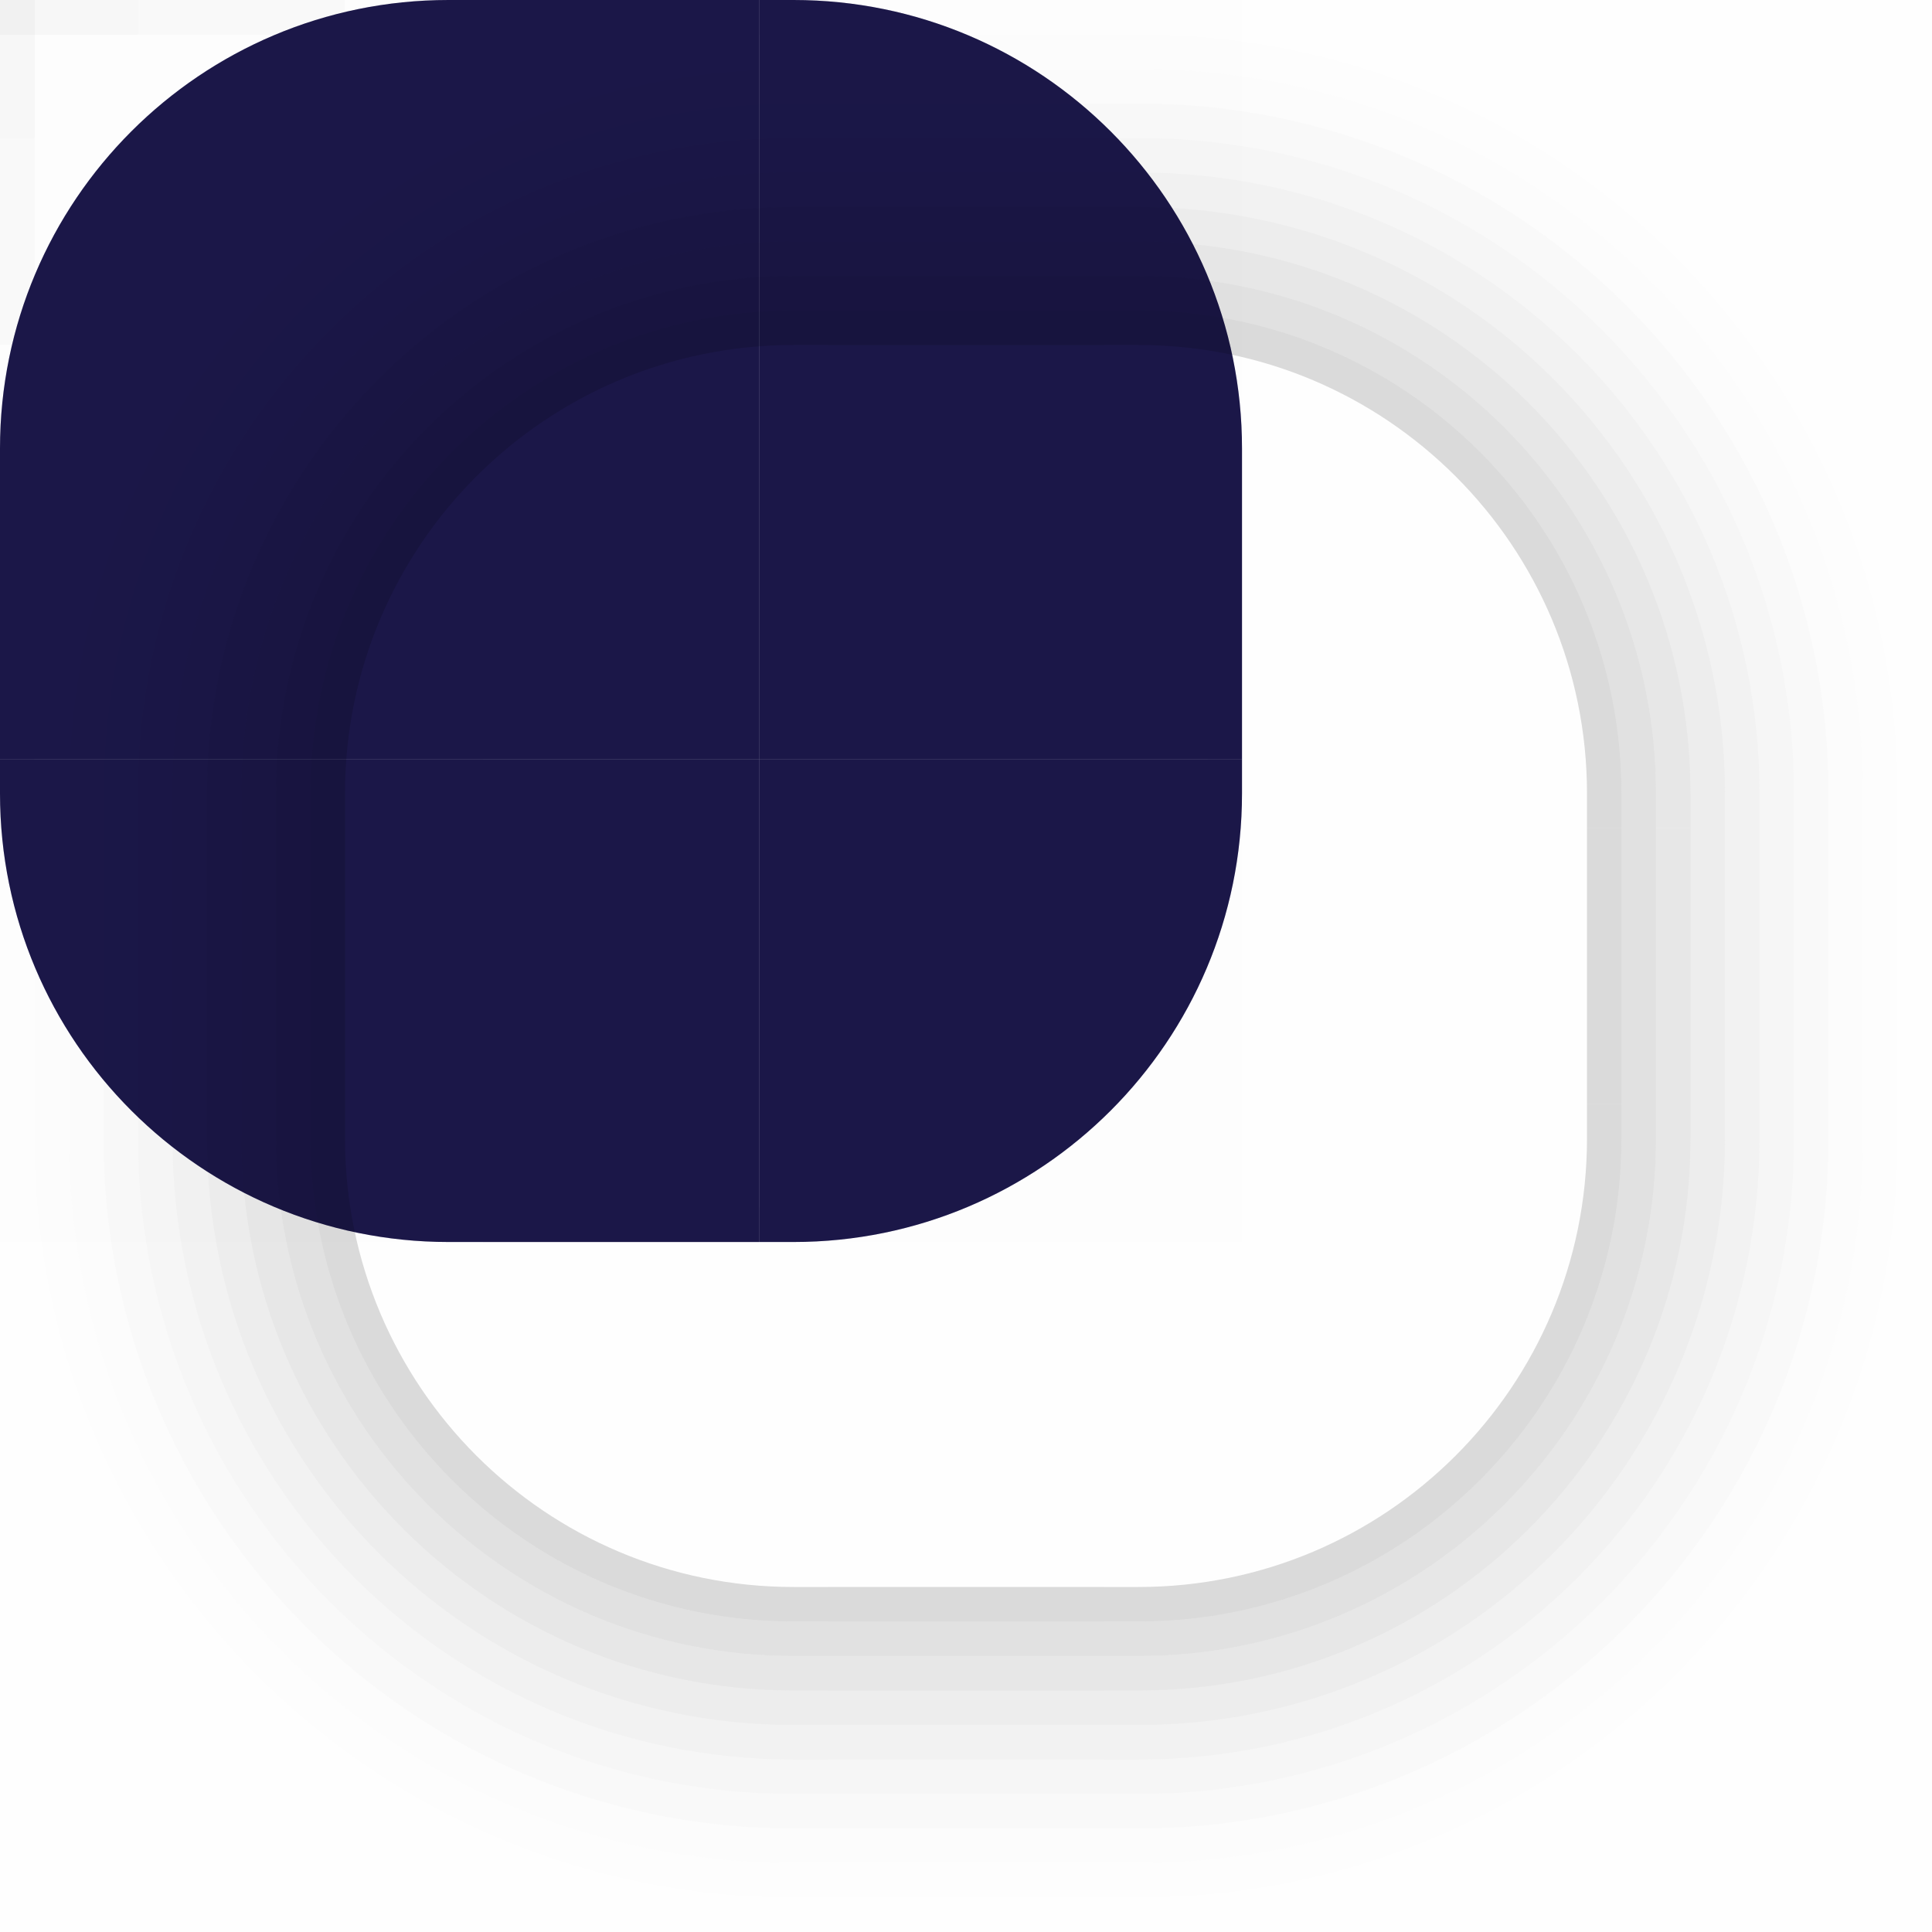
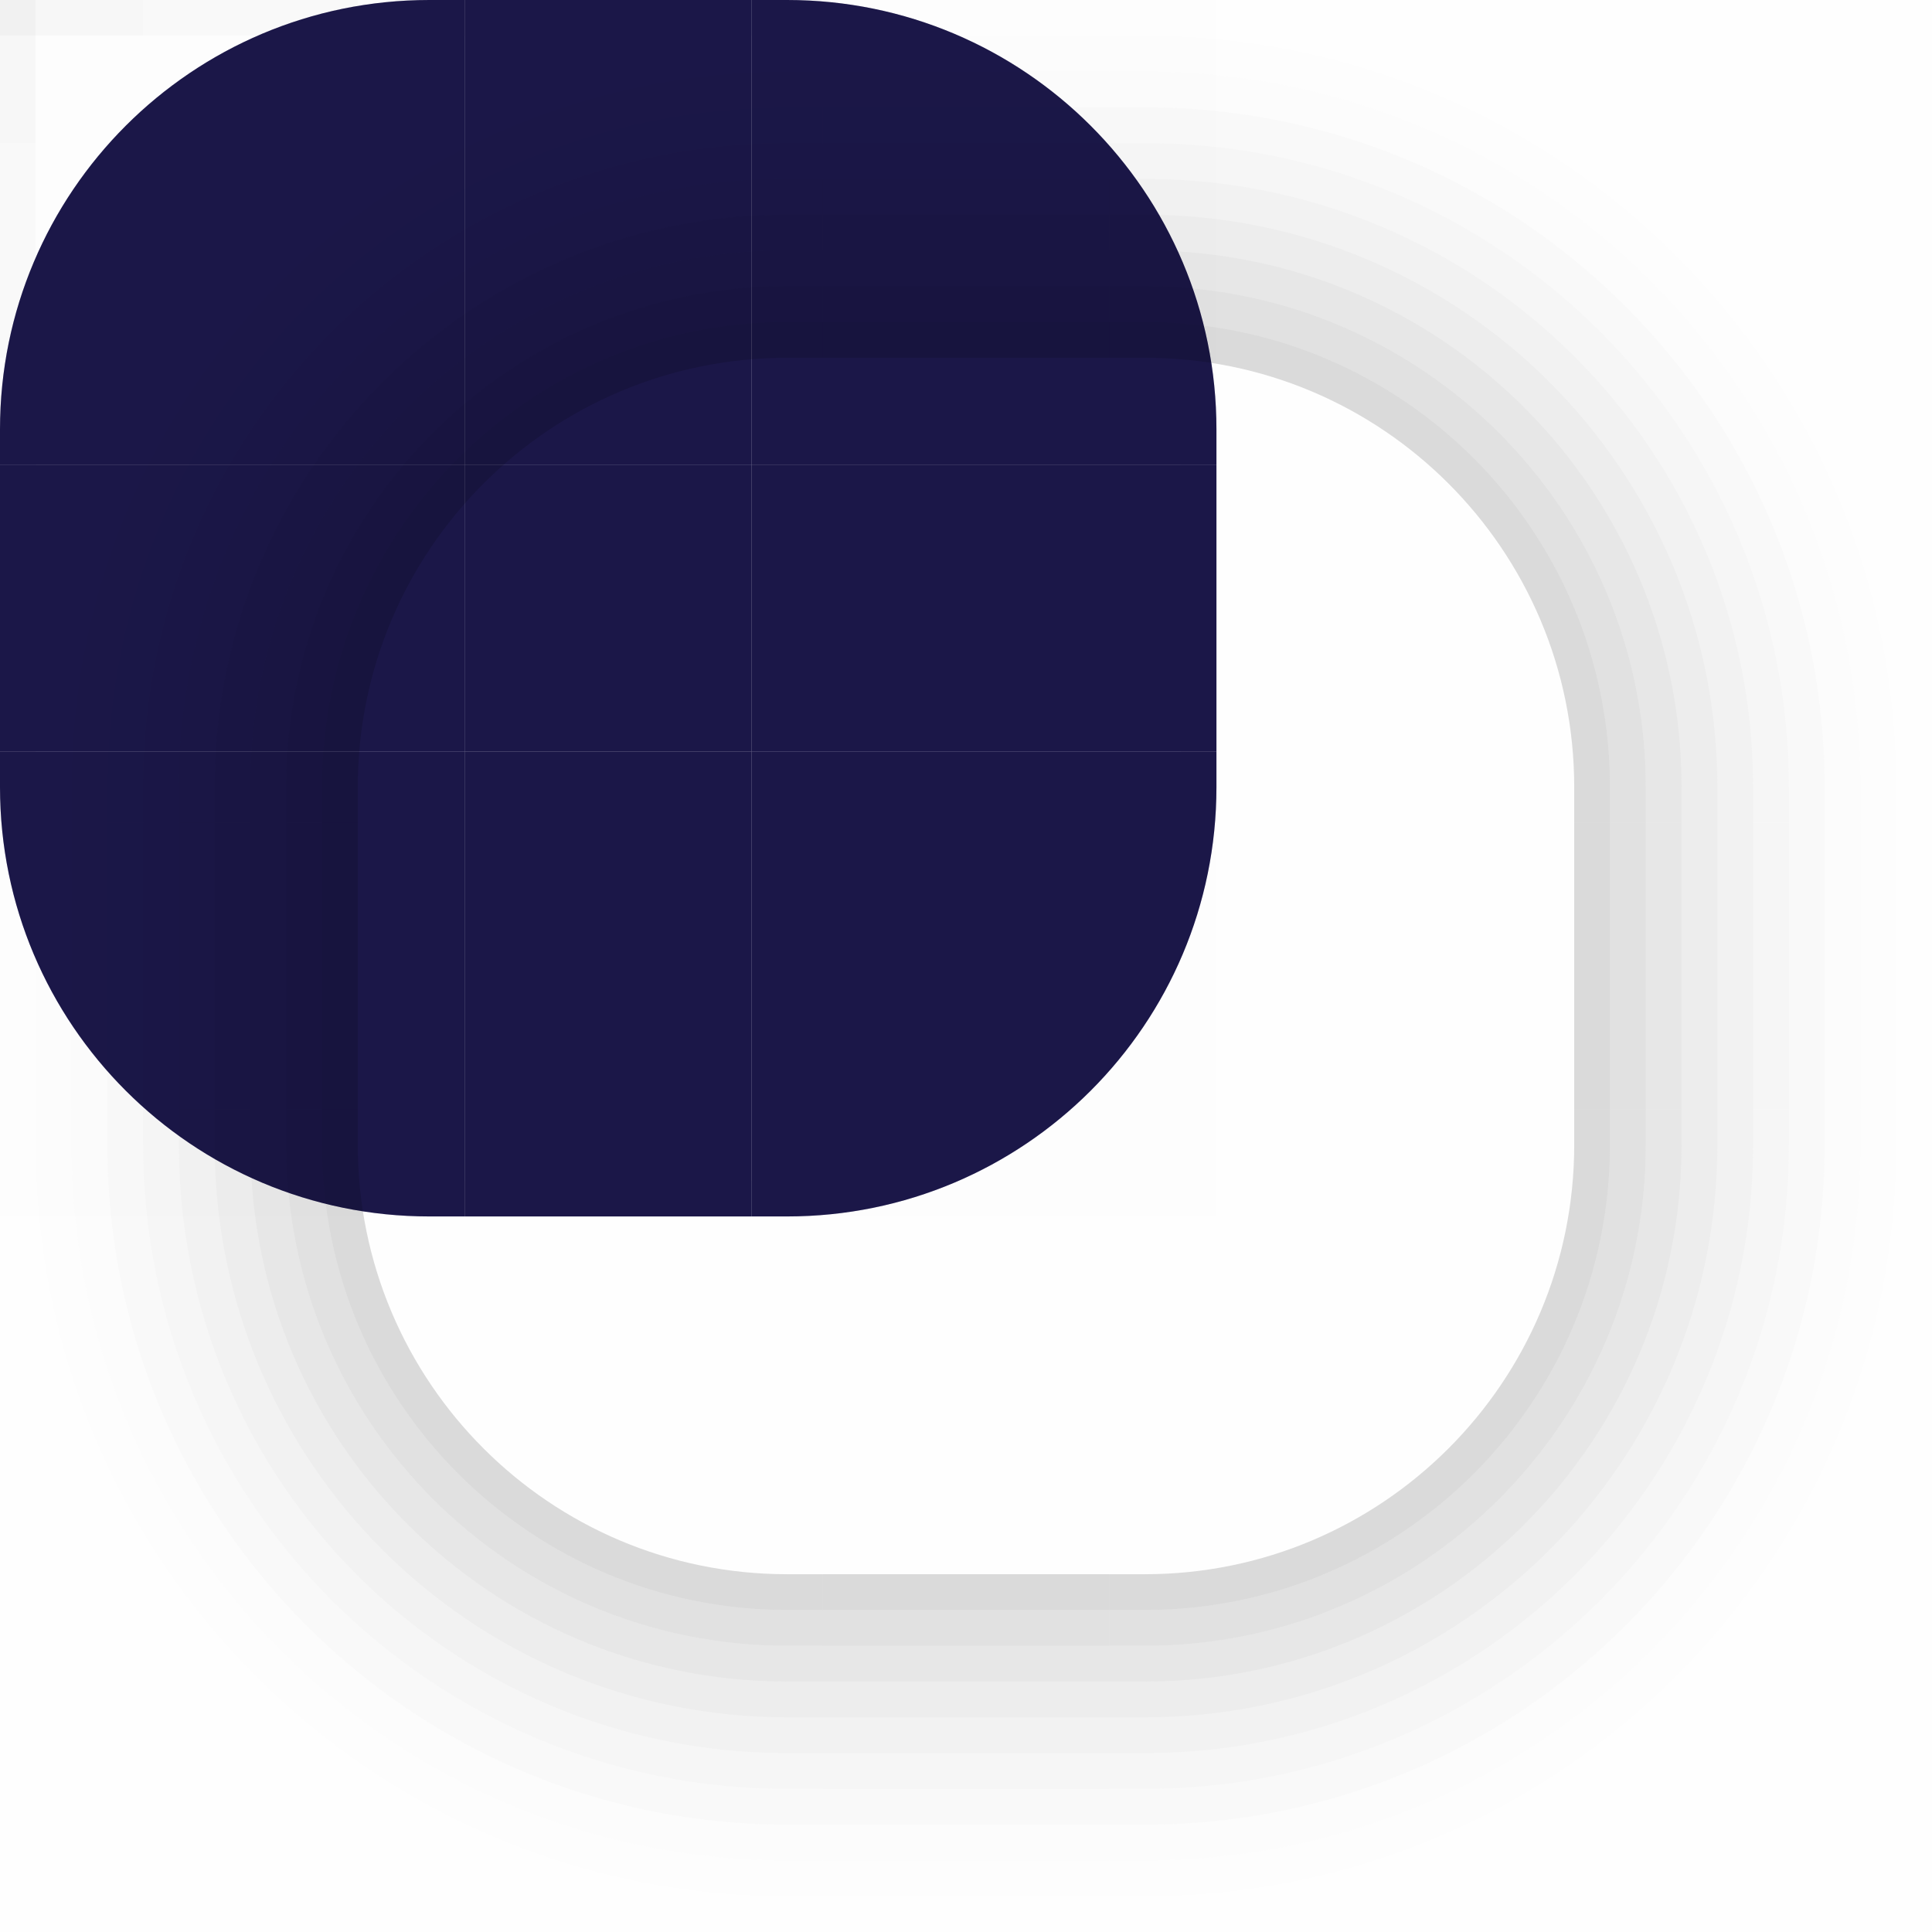
- <svg xmlns="http://www.w3.org/2000/svg" width="56" height="56" version="1.1">
+ <svg xmlns="http://www.w3.org/2000/svg" width="54" height="54" version="1.1">
  <defs>
    <style id="current-color-scheme" type="text/css">
   .ColorScheme-Text { color:#1b1748; } .ColorScheme-Background { color:#f3f2fa; }
   .ColorScheme-Highlight { color:#6858e2; } .ColorScheme-NegativeText { color:#da4453; }
+    .ColorScheme-HighlightedText { color:#ffffff; } .ColorScheme-ViewBackground { color:#ffffff; }
+    .ColorScheme-ButtonBackground { color:#e6e4f4; } .ColorScheme-ButtonText { color:#1b1748; }
  </style>
  </defs>
  <g id="topleft">
-     <rect x="0" y="0" width="14" height="14" fill="#000" opacity="0.004" />
-     <path d="M0 14 V13 A13 13 0 0 1 13 0 H14 V14 Z" class="ColorScheme-Background" fill="currentColor" opacity="1" />
-     <path d="M0 14 V13 A13 13 0 0 1 13 0 H14 V14 Z M1 14 V13 A12 12 0 0 1 13 1 H14 V14 Z" class="ColorScheme-Text" fill="currentColor" fill-rule="evenodd" opacity="0.12" />
+     <rect x="0" y="0" width="13" height="13" fill="#000" opacity="0.004" />
+     <path d="M0 13 V12 A12 12 0 0 1 12 0 H13 V13 Z" class="ColorScheme-Background" fill="currentColor" opacity="1" />
+     <path d="M0 13 V12 A12 12 0 0 1 12 0 H13 V13 Z M1 13 V12 A11 11 0 0 1 12 1 H13 V13 Z" class="ColorScheme-Text" fill="currentColor" fill-rule="evenodd" opacity="0.12" />
  </g>
  <g id="top">
-     <rect x="14" y="0" width="8" height="14" fill="#000" opacity="0.004" />
-     <path d="M14 0 H22 V14 H14 Z" class="ColorScheme-Background" fill="currentColor" opacity="1" />
-     <path d="M14 0 H22 V14 H14 Z M14 1 H22 V14 H14 Z" class="ColorScheme-Text" fill="currentColor" fill-rule="evenodd" opacity="0.12" />
+     <rect x="13" y="0" width="8" height="13" fill="#000" opacity="0.004" />
+     <path d="M13 0 H21 V13 H13 Z" class="ColorScheme-Background" fill="currentColor" opacity="1" />
+     <path d="M13 0 H21 V13 H13 Z M13 1 H21 V13 H13 Z" class="ColorScheme-Text" fill="currentColor" fill-rule="evenodd" opacity="0.12" />
  </g>
  <g id="topright">
-     <rect x="22" y="0" width="14" height="14" fill="#000" opacity="0.004" />
-     <path d="M22 0 H23 A13 13 0 0 1 36 13 V14 H22 Z" class="ColorScheme-Background" fill="currentColor" opacity="1" />
-     <path d="M22 0 H23 A13 13 0 0 1 36 13 V14 H22 Z M22 1 H23 A12 12 0 0 1 35 13 V14 H22 Z" class="ColorScheme-Text" fill="currentColor" fill-rule="evenodd" opacity="0.12" />
+     <rect x="21" y="0" width="13" height="13" fill="#000" opacity="0.004" />
+     <path d="M21 0 H22 A12 12 0 0 1 34 12 V13 H21 Z" class="ColorScheme-Background" fill="currentColor" opacity="1" />
+     <path d="M21 0 H22 A12 12 0 0 1 34 12 V13 H21 Z M21 1 H22 A11 11 0 0 1 33 12 V13 H21 Z" class="ColorScheme-Text" fill="currentColor" fill-rule="evenodd" opacity="0.12" />
  </g>
  <g id="left">
-     <rect x="0" y="14" width="14" height="8" fill="#000" opacity="0.004" />
-     <path d="M0 14 H14 V22 H0 Z" class="ColorScheme-Background" fill="currentColor" opacity="1" />
-     <path d="M0 14 H14 V22 H0 Z M1 14 H14 V22 H1 Z" class="ColorScheme-Text" fill="currentColor" fill-rule="evenodd" opacity="0.12" />
+     <rect x="0" y="13" width="13" height="8" fill="#000" opacity="0.004" />
+     <path d="M0 13 H13 V21 H0 Z" class="ColorScheme-Background" fill="currentColor" opacity="1" />
+     <path d="M0 13 H13 V21 H0 Z M1 13 H13 V21 H1 Z" class="ColorScheme-Text" fill="currentColor" fill-rule="evenodd" opacity="0.12" />
  </g>
  <g id="center">
-     <rect x="14" y="14" width="8" height="8" fill="#000" opacity="0.004" />
-     <path d="M14 14 H22 V22 H14 Z" class="ColorScheme-Background" fill="currentColor" opacity="1" />
-     <path d="M14 14 H22 V22 H14 Z M14 14 H22 V22 H14 Z" class="ColorScheme-Text" fill="currentColor" fill-rule="evenodd" opacity="0.12" />
+     <rect x="13" y="13" width="8" height="8" fill="#000" opacity="0.004" />
+     <path d="M13 13 H21 V21 H13 Z" class="ColorScheme-Background" fill="currentColor" opacity="1" />
+     <path d="M13 13 H21 V21 H13 Z M13 13 H21 V21 H13 Z" class="ColorScheme-Text" fill="currentColor" fill-rule="evenodd" opacity="0.12" />
  </g>
  <g id="right">
-     <rect x="22" y="14" width="14" height="8" fill="#000" opacity="0.004" />
-     <path d="M22 14 H36 V22 H22 Z" class="ColorScheme-Background" fill="currentColor" opacity="1" />
-     <path d="M22 14 H36 V22 H22 Z M22 14 H35 V22 H22 Z" class="ColorScheme-Text" fill="currentColor" fill-rule="evenodd" opacity="0.12" />
+     <rect x="21" y="13" width="13" height="8" fill="#000" opacity="0.004" />
+     <path d="M21 13 H34 V21 H21 Z" class="ColorScheme-Background" fill="currentColor" opacity="1" />
+     <path d="M21 13 H34 V21 H21 Z M21 13 H33 V21 H21 Z" class="ColorScheme-Text" fill="currentColor" fill-rule="evenodd" opacity="0.12" />
  </g>
  <g id="bottomleft">
-     <rect x="0" y="22" width="14" height="14" fill="#000" opacity="0.004" />
-     <path d="M0 22 V23 A13 13 0 0 0 13 36 H14 V22 Z" class="ColorScheme-Background" fill="currentColor" opacity="1" />
-     <path d="M0 22 V23 A13 13 0 0 0 13 36 H14 V22 Z M1 22 V23 A12 12 0 0 0 13 35 H14 V22 Z" class="ColorScheme-Text" fill="currentColor" fill-rule="evenodd" opacity="0.12" />
+     <rect x="0" y="21" width="13" height="13" fill="#000" opacity="0.004" />
+     <path d="M0 21 V22 A12 12 0 0 0 12 34 H13 V21 Z" class="ColorScheme-Background" fill="currentColor" opacity="1" />
+     <path d="M0 21 V22 A12 12 0 0 0 12 34 H13 V21 Z M1 21 V22 A11 11 0 0 0 12 33 H13 V21 Z" class="ColorScheme-Text" fill="currentColor" fill-rule="evenodd" opacity="0.12" />
  </g>
  <g id="bottom">
-     <rect x="14" y="22" width="8" height="14" fill="#000" opacity="0.004" />
-     <path d="M14 22 H22 V36 H14 Z" class="ColorScheme-Background" fill="currentColor" opacity="1" />
-     <path d="M14 22 H22 V36 H14 Z M14 22 H22 V35 H14 Z" class="ColorScheme-Text" fill="currentColor" fill-rule="evenodd" opacity="0.12" />
+     <rect x="13" y="21" width="8" height="13" fill="#000" opacity="0.004" />
+     <path d="M13 21 H21 V34 H13 Z" class="ColorScheme-Background" fill="currentColor" opacity="1" />
+     <path d="M13 21 H21 V34 H13 Z M13 21 H21 V33 H13 Z" class="ColorScheme-Text" fill="currentColor" fill-rule="evenodd" opacity="0.12" />
  </g>
  <g id="bottomright">
-     <rect x="22" y="22" width="14" height="14" fill="#000" opacity="0.004" />
-     <path d="M22 22 V36 H23 A13 13 0 0 0 36 23 V22 Z" class="ColorScheme-Background" fill="currentColor" opacity="1" />
-     <path d="M22 22 V36 H23 A13 13 0 0 0 36 23 V22 Z M22 22 V35 H23 A12 12 0 0 0 35 23 V22 Z" class="ColorScheme-Text" fill="currentColor" fill-rule="evenodd" opacity="0.12" />
+     <rect x="21" y="21" width="13" height="13" fill="#000" opacity="0.004" />
+     <path d="M21 21 V34 H22 A12 12 0 0 0 34 22 V21 Z" class="ColorScheme-Background" fill="currentColor" opacity="1" />
+     <path d="M21 21 V34 H22 A12 12 0 0 0 34 22 V21 Z M21 21 V33 H22 A11 11 0 0 0 33 22 V21 Z" class="ColorScheme-Text" fill="currentColor" fill-rule="evenodd" opacity="0.12" />
  </g>
  <rect id="hint-top-margin" x="0" y="0" width="1" height="4" fill="#000" opacity="0.004" />
  <rect id="hint-bottom-margin" x="0" y="0" width="1" height="4" fill="#000" opacity="0.004" />
  <rect id="hint-left-margin" x="0" y="0" width="4" height="1" fill="#000" opacity="0.004" />
  <rect id="hint-right-margin" x="0" y="0" width="4" height="1" fill="#000" opacity="0.004" />
  <rect id="hint-top-inset" x="0" y="0" width="1" height="1e-08" fill="#000" opacity="0.004" />
  <rect id="hint-bottom-inset" x="0" y="0" width="1" height="1e-08" fill="#000" opacity="0.004" />
  <rect id="hint-left-inset" x="0" y="0" width="1e-08" height="1" fill="#000" opacity="0.004" />
  <rect id="hint-right-inset" x="0" y="0" width="1e-08" height="1" fill="#000" opacity="0.004" />
  <g id="mask-topleft">
-     <path d="M0 14 V13 A13 13 0 0 1 13 0 H14 V14 Z" class="ColorScheme-Text" fill="currentColor" opacity="1" />
+     <path d="M0 13 V12 A12 12 0 0 1 12 0 H13 V13 Z" class="ColorScheme-Text" fill="currentColor" opacity="1" />
  </g>
  <g id="mask-top">
-     <path d="M14 0 H22 V14 H14 Z" class="ColorScheme-Text" fill="currentColor" opacity="1" />
+     <path d="M13 0 H21 V13 H13 Z" class="ColorScheme-Text" fill="currentColor" opacity="1" />
  </g>
  <g id="mask-topright">
-     <path d="M22 0 H23 A13 13 0 0 1 36 13 V14 H22 Z" class="ColorScheme-Text" fill="currentColor" opacity="1" />
+     <path d="M21 0 H22 A12 12 0 0 1 34 12 V13 H21 Z" class="ColorScheme-Text" fill="currentColor" opacity="1" />
  </g>
  <g id="mask-left">
-     <path d="M0 14 H14 V22 H0 Z" class="ColorScheme-Text" fill="currentColor" opacity="1" />
+     <path d="M0 13 H13 V21 H0 Z" class="ColorScheme-Text" fill="currentColor" opacity="1" />
  </g>
  <g id="mask-center">
-     <path d="M14 14 H22 V22 H14 Z" class="ColorScheme-Text" fill="currentColor" opacity="1" />
+     <path d="M13 13 H21 V21 H13 Z" class="ColorScheme-Text" fill="currentColor" opacity="1" />
  </g>
  <g id="mask-right">
-     <path d="M22 14 H36 V22 H22 Z" class="ColorScheme-Text" fill="currentColor" opacity="1" />
+     <path d="M21 13 H34 V21 H21 Z" class="ColorScheme-Text" fill="currentColor" opacity="1" />
  </g>
  <g id="mask-bottomleft">
-     <path d="M0 22 V23 A13 13 0 0 0 13 36 H14 V22 Z" class="ColorScheme-Text" fill="currentColor" opacity="1" />
+     <path d="M0 21 V22 A12 12 0 0 0 12 34 H13 V21 Z" class="ColorScheme-Text" fill="currentColor" opacity="1" />
  </g>
  <g id="mask-bottom">
-     <path d="M14 22 H22 V36 H14 Z" class="ColorScheme-Text" fill="currentColor" opacity="1" />
+     <path d="M13 21 H21 V34 H13 Z" class="ColorScheme-Text" fill="currentColor" opacity="1" />
  </g>
  <g id="mask-bottomright">
-     <path d="M22 22 V36 H23 A13 13 0 0 0 36 23 V22 Z" class="ColorScheme-Text" fill="currentColor" opacity="1" />
+     <path d="M21 21 V34 H22 A12 12 0 0 0 34 22 V21 Z" class="ColorScheme-Text" fill="currentColor" opacity="1" />
  </g>
  <g id="shadow-topleft">
-     <rect x="0" y="0" width="24" height="24" fill="#000" opacity="0.004" />
-     <path d="M9 24 V23 A14 14 0 0 1 23 9 H24 V24 Z M10 24 V23 A13 13 0 0 1 23 10 H24 V24 Z" fill="#000" fill-rule="evenodd" opacity="0.144" />
-     <path d="M8 24 V23 A15 15 0 0 1 23 8 H24 V24 Z M9 24 V23 A14 14 0 0 1 23 9 H24 V24 Z" fill="#000" fill-rule="evenodd" opacity="0.116" />
-     <path d="M7 24 V23 A16 16 0 0 1 23 7 H24 V24 Z M8 24 V23 A15 15 0 0 1 23 8 H24 V24 Z" fill="#000" fill-rule="evenodd" opacity="0.09" />
-     <path d="M6 24 V23 A17 17 0 0 1 23 6 H24 V24 Z M7 24 V23 A16 16 0 0 1 23 7 H24 V24 Z" fill="#000" fill-rule="evenodd" opacity="0.068" />
-     <path d="M5 24 V23 A18 18 0 0 1 23 5 H24 V24 Z M6 24 V23 A17 17 0 0 1 23 6 H24 V24 Z" fill="#000" fill-rule="evenodd" opacity="0.048" />
-     <path d="M4 24 V23 A19 19 0 0 1 23 4 H24 V24 Z M5 24 V23 A18 18 0 0 1 23 5 H24 V24 Z" fill="#000" fill-rule="evenodd" opacity="0.032" />
-     <path d="M3 24 V23 A20 20 0 0 1 23 3 H24 V24 Z M4 24 V23 A19 19 0 0 1 23 4 H24 V24 Z" fill="#000" fill-rule="evenodd" opacity="0.02" />
-     <path d="M2 24 V23 A21 21 0 0 1 23 2 H24 V24 Z M3 24 V23 A20 20 0 0 1 23 3 H24 V24 Z" fill="#000" fill-rule="evenodd" opacity="0.01" />
-     <path d="M1 24 V23 A22 22 0 0 1 23 1 H24 V24 Z M2 24 V23 A21 21 0 0 1 23 2 H24 V24 Z" fill="#000" fill-rule="evenodd" opacity="0.004" />
-     <path d="M0 24 V23 A23 23 0 0 1 23 0 H24 V24 Z M1 24 V23 A22 22 0 0 1 23 1 H24 V24 Z" fill="#000" fill-rule="evenodd" opacity="0" />
+     <rect x="0" y="0" width="23" height="23" fill="#000" opacity="0.004" />
+     <path d="M9 23 V22 A13 13 0 0 1 22 9 H23 V23 Z M10 23 V22 A12 12 0 0 1 22 10 H23 V23 Z" fill="#000" fill-rule="evenodd" opacity="0.144" />
+     <path d="M8 23 V22 A14 14 0 0 1 22 8 H23 V23 Z M9 23 V22 A13 13 0 0 1 22 9 H23 V23 Z" fill="#000" fill-rule="evenodd" opacity="0.116" />
+     <path d="M7 23 V22 A15 15 0 0 1 22 7 H23 V23 Z M8 23 V22 A14 14 0 0 1 22 8 H23 V23 Z" fill="#000" fill-rule="evenodd" opacity="0.09" />
+     <path d="M6 23 V22 A16 16 0 0 1 22 6 H23 V23 Z M7 23 V22 A15 15 0 0 1 22 7 H23 V23 Z" fill="#000" fill-rule="evenodd" opacity="0.068" />
+     <path d="M5 23 V22 A17 17 0 0 1 22 5 H23 V23 Z M6 23 V22 A16 16 0 0 1 22 6 H23 V23 Z" fill="#000" fill-rule="evenodd" opacity="0.048" />
+     <path d="M4 23 V22 A18 18 0 0 1 22 4 H23 V23 Z M5 23 V22 A17 17 0 0 1 22 5 H23 V23 Z" fill="#000" fill-rule="evenodd" opacity="0.032" />
+     <path d="M3 23 V22 A19 19 0 0 1 22 3 H23 V23 Z M4 23 V22 A18 18 0 0 1 22 4 H23 V23 Z" fill="#000" fill-rule="evenodd" opacity="0.02" />
+     <path d="M2 23 V22 A20 20 0 0 1 22 2 H23 V23 Z M3 23 V22 A19 19 0 0 1 22 3 H23 V23 Z" fill="#000" fill-rule="evenodd" opacity="0.01" />
+     <path d="M1 23 V22 A21 21 0 0 1 22 1 H23 V23 Z M2 23 V22 A20 20 0 0 1 22 2 H23 V23 Z" fill="#000" fill-rule="evenodd" opacity="0.004" />
+     <path d="M0 23 V22 A22 22 0 0 1 22 0 H23 V23 Z M1 23 V22 A21 21 0 0 1 22 1 H23 V23 Z" fill="#000" fill-rule="evenodd" opacity="0" />
  </g>
  <g id="shadow-top">
-     <rect x="24" y="0" width="8" height="24" fill="#000" opacity="0.004" />
-     <path d="M24 9 H32 V24 H24 Z M24 10 H32 V24 H24 Z" fill="#000" fill-rule="evenodd" opacity="0.144" />
-     <path d="M24 8 H32 V24 H24 Z M24 9 H32 V24 H24 Z" fill="#000" fill-rule="evenodd" opacity="0.116" />
-     <path d="M24 7 H32 V24 H24 Z M24 8 H32 V24 H24 Z" fill="#000" fill-rule="evenodd" opacity="0.09" />
-     <path d="M24 6 H32 V24 H24 Z M24 7 H32 V24 H24 Z" fill="#000" fill-rule="evenodd" opacity="0.068" />
-     <path d="M24 5 H32 V24 H24 Z M24 6 H32 V24 H24 Z" fill="#000" fill-rule="evenodd" opacity="0.048" />
-     <path d="M24 4 H32 V24 H24 Z M24 5 H32 V24 H24 Z" fill="#000" fill-rule="evenodd" opacity="0.032" />
-     <path d="M24 3 H32 V24 H24 Z M24 4 H32 V24 H24 Z" fill="#000" fill-rule="evenodd" opacity="0.02" />
-     <path d="M24 2 H32 V24 H24 Z M24 3 H32 V24 H24 Z" fill="#000" fill-rule="evenodd" opacity="0.01" />
-     <path d="M24 1 H32 V24 H24 Z M24 2 H32 V24 H24 Z" fill="#000" fill-rule="evenodd" opacity="0.004" />
-     <path d="M24 0 H32 V24 H24 Z M24 1 H32 V24 H24 Z" fill="#000" fill-rule="evenodd" opacity="0" />
+     <rect x="23" y="0" width="8" height="23" fill="#000" opacity="0.004" />
+     <path d="M23 9 H31 V23 H23 Z M23 10 H31 V23 H23 Z" fill="#000" fill-rule="evenodd" opacity="0.144" />
+     <path d="M23 8 H31 V23 H23 Z M23 9 H31 V23 H23 Z" fill="#000" fill-rule="evenodd" opacity="0.116" />
+     <path d="M23 7 H31 V23 H23 Z M23 8 H31 V23 H23 Z" fill="#000" fill-rule="evenodd" opacity="0.09" />
+     <path d="M23 6 H31 V23 H23 Z M23 7 H31 V23 H23 Z" fill="#000" fill-rule="evenodd" opacity="0.068" />
+     <path d="M23 5 H31 V23 H23 Z M23 6 H31 V23 H23 Z" fill="#000" fill-rule="evenodd" opacity="0.048" />
+     <path d="M23 4 H31 V23 H23 Z M23 5 H31 V23 H23 Z" fill="#000" fill-rule="evenodd" opacity="0.032" />
+     <path d="M23 3 H31 V23 H23 Z M23 4 H31 V23 H23 Z" fill="#000" fill-rule="evenodd" opacity="0.02" />
+     <path d="M23 2 H31 V23 H23 Z M23 3 H31 V23 H23 Z" fill="#000" fill-rule="evenodd" opacity="0.01" />
+     <path d="M23 1 H31 V23 H23 Z M23 2 H31 V23 H23 Z" fill="#000" fill-rule="evenodd" opacity="0.004" />
+     <path d="M23 0 H31 V23 H23 Z M23 1 H31 V23 H23 Z" fill="#000" fill-rule="evenodd" opacity="0" />
  </g>
  <g id="shadow-topright">
-     <rect x="32" y="0" width="24" height="24" fill="#000" opacity="0.004" />
-     <path d="M32 9 H33 A14 14 0 0 1 47 23 V24 H32 Z M32 10 H33 A13 13 0 0 1 46 23 V24 H32 Z" fill="#000" fill-rule="evenodd" opacity="0.144" />
-     <path d="M32 8 H33 A15 15 0 0 1 48 23 V24 H32 Z M32 9 H33 A14 14 0 0 1 47 23 V24 H32 Z" fill="#000" fill-rule="evenodd" opacity="0.116" />
-     <path d="M32 7 H33 A16 16 0 0 1 49 23 V24 H32 Z M32 8 H33 A15 15 0 0 1 48 23 V24 H32 Z" fill="#000" fill-rule="evenodd" opacity="0.09" />
-     <path d="M32 6 H33 A17 17 0 0 1 50 23 V24 H32 Z M32 7 H33 A16 16 0 0 1 49 23 V24 H32 Z" fill="#000" fill-rule="evenodd" opacity="0.068" />
-     <path d="M32 5 H33 A18 18 0 0 1 51 23 V24 H32 Z M32 6 H33 A17 17 0 0 1 50 23 V24 H32 Z" fill="#000" fill-rule="evenodd" opacity="0.048" />
-     <path d="M32 4 H33 A19 19 0 0 1 52 23 V24 H32 Z M32 5 H33 A18 18 0 0 1 51 23 V24 H32 Z" fill="#000" fill-rule="evenodd" opacity="0.032" />
-     <path d="M32 3 H33 A20 20 0 0 1 53 23 V24 H32 Z M32 4 H33 A19 19 0 0 1 52 23 V24 H32 Z" fill="#000" fill-rule="evenodd" opacity="0.02" />
-     <path d="M32 2 H33 A21 21 0 0 1 54 23 V24 H32 Z M32 3 H33 A20 20 0 0 1 53 23 V24 H32 Z" fill="#000" fill-rule="evenodd" opacity="0.01" />
-     <path d="M32 1 H33 A22 22 0 0 1 55 23 V24 H32 Z M32 2 H33 A21 21 0 0 1 54 23 V24 H32 Z" fill="#000" fill-rule="evenodd" opacity="0.004" />
-     <path d="M32 0 H33 A23 23 0 0 1 56 23 V24 H32 Z M32 1 H33 A22 22 0 0 1 55 23 V24 H32 Z" fill="#000" fill-rule="evenodd" opacity="0" />
+     <rect x="31" y="0" width="23" height="23" fill="#000" opacity="0.004" />
+     <path d="M31 9 H32 A13 13 0 0 1 45 22 V23 H31 Z M31 10 H32 A12 12 0 0 1 44 22 V23 H31 Z" fill="#000" fill-rule="evenodd" opacity="0.144" />
+     <path d="M31 8 H32 A14 14 0 0 1 46 22 V23 H31 Z M31 9 H32 A13 13 0 0 1 45 22 V23 H31 Z" fill="#000" fill-rule="evenodd" opacity="0.116" />
+     <path d="M31 7 H32 A15 15 0 0 1 47 22 V23 H31 Z M31 8 H32 A14 14 0 0 1 46 22 V23 H31 Z" fill="#000" fill-rule="evenodd" opacity="0.09" />
+     <path d="M31 6 H32 A16 16 0 0 1 48 22 V23 H31 Z M31 7 H32 A15 15 0 0 1 47 22 V23 H31 Z" fill="#000" fill-rule="evenodd" opacity="0.068" />
+     <path d="M31 5 H32 A17 17 0 0 1 49 22 V23 H31 Z M31 6 H32 A16 16 0 0 1 48 22 V23 H31 Z" fill="#000" fill-rule="evenodd" opacity="0.048" />
+     <path d="M31 4 H32 A18 18 0 0 1 50 22 V23 H31 Z M31 5 H32 A17 17 0 0 1 49 22 V23 H31 Z" fill="#000" fill-rule="evenodd" opacity="0.032" />
+     <path d="M31 3 H32 A19 19 0 0 1 51 22 V23 H31 Z M31 4 H32 A18 18 0 0 1 50 22 V23 H31 Z" fill="#000" fill-rule="evenodd" opacity="0.02" />
+     <path d="M31 2 H32 A20 20 0 0 1 52 22 V23 H31 Z M31 3 H32 A19 19 0 0 1 51 22 V23 H31 Z" fill="#000" fill-rule="evenodd" opacity="0.01" />
+     <path d="M31 1 H32 A21 21 0 0 1 53 22 V23 H31 Z M31 2 H32 A20 20 0 0 1 52 22 V23 H31 Z" fill="#000" fill-rule="evenodd" opacity="0.004" />
+     <path d="M31 0 H32 A22 22 0 0 1 54 22 V23 H31 Z M31 1 H32 A21 21 0 0 1 53 22 V23 H31 Z" fill="#000" fill-rule="evenodd" opacity="0" />
  </g>
  <g id="shadow-left">
-     <rect x="0" y="24" width="24" height="8" fill="#000" opacity="0.004" />
-     <path d="M9 24 H24 V32 H9 Z M10 24 H24 V32 H10 Z" fill="#000" fill-rule="evenodd" opacity="0.144" />
-     <path d="M8 24 H24 V32 H8 Z M9 24 H24 V32 H9 Z" fill="#000" fill-rule="evenodd" opacity="0.116" />
-     <path d="M7 24 H24 V32 H7 Z M8 24 H24 V32 H8 Z" fill="#000" fill-rule="evenodd" opacity="0.09" />
-     <path d="M6 24 H24 V32 H6 Z M7 24 H24 V32 H7 Z" fill="#000" fill-rule="evenodd" opacity="0.068" />
-     <path d="M5 24 H24 V32 H5 Z M6 24 H24 V32 H6 Z" fill="#000" fill-rule="evenodd" opacity="0.048" />
-     <path d="M4 24 H24 V32 H4 Z M5 24 H24 V32 H5 Z" fill="#000" fill-rule="evenodd" opacity="0.032" />
-     <path d="M3 24 H24 V32 H3 Z M4 24 H24 V32 H4 Z" fill="#000" fill-rule="evenodd" opacity="0.02" />
-     <path d="M2 24 H24 V32 H2 Z M3 24 H24 V32 H3 Z" fill="#000" fill-rule="evenodd" opacity="0.01" />
-     <path d="M1 24 H24 V32 H1 Z M2 24 H24 V32 H2 Z" fill="#000" fill-rule="evenodd" opacity="0.004" />
-     <path d="M0 24 H24 V32 H0 Z M1 24 H24 V32 H1 Z" fill="#000" fill-rule="evenodd" opacity="0" />
+     <rect x="0" y="23" width="23" height="8" fill="#000" opacity="0.004" />
+     <path d="M9 23 H23 V31 H9 Z M10 23 H23 V31 H10 Z" fill="#000" fill-rule="evenodd" opacity="0.144" />
+     <path d="M8 23 H23 V31 H8 Z M9 23 H23 V31 H9 Z" fill="#000" fill-rule="evenodd" opacity="0.116" />
+     <path d="M7 23 H23 V31 H7 Z M8 23 H23 V31 H8 Z" fill="#000" fill-rule="evenodd" opacity="0.09" />
+     <path d="M6 23 H23 V31 H6 Z M7 23 H23 V31 H7 Z" fill="#000" fill-rule="evenodd" opacity="0.068" />
+     <path d="M5 23 H23 V31 H5 Z M6 23 H23 V31 H6 Z" fill="#000" fill-rule="evenodd" opacity="0.048" />
+     <path d="M4 23 H23 V31 H4 Z M5 23 H23 V31 H5 Z" fill="#000" fill-rule="evenodd" opacity="0.032" />
+     <path d="M3 23 H23 V31 H3 Z M4 23 H23 V31 H4 Z" fill="#000" fill-rule="evenodd" opacity="0.02" />
+     <path d="M2 23 H23 V31 H2 Z M3 23 H23 V31 H3 Z" fill="#000" fill-rule="evenodd" opacity="0.01" />
+     <path d="M1 23 H23 V31 H1 Z M2 23 H23 V31 H2 Z" fill="#000" fill-rule="evenodd" opacity="0.004" />
+     <path d="M0 23 H23 V31 H0 Z M1 23 H23 V31 H1 Z" fill="#000" fill-rule="evenodd" opacity="0" />
  </g>
  <g id="shadow-center">
-     <rect x="24" y="24" width="8" height="8" fill="#000" opacity="0.004" />
-     <path d="M24 24 H32 V32 H24 Z M24 24 H32 V32 H24 Z" fill="#000" fill-rule="evenodd" opacity="0.144" />
-     <path d="M24 24 H32 V32 H24 Z M24 24 H32 V32 H24 Z" fill="#000" fill-rule="evenodd" opacity="0.116" />
-     <path d="M24 24 H32 V32 H24 Z M24 24 H32 V32 H24 Z" fill="#000" fill-rule="evenodd" opacity="0.09" />
-     <path d="M24 24 H32 V32 H24 Z M24 24 H32 V32 H24 Z" fill="#000" fill-rule="evenodd" opacity="0.068" />
-     <path d="M24 24 H32 V32 H24 Z M24 24 H32 V32 H24 Z" fill="#000" fill-rule="evenodd" opacity="0.048" />
-     <path d="M24 24 H32 V32 H24 Z M24 24 H32 V32 H24 Z" fill="#000" fill-rule="evenodd" opacity="0.032" />
-     <path d="M24 24 H32 V32 H24 Z M24 24 H32 V32 H24 Z" fill="#000" fill-rule="evenodd" opacity="0.02" />
-     <path d="M24 24 H32 V32 H24 Z M24 24 H32 V32 H24 Z" fill="#000" fill-rule="evenodd" opacity="0.01" />
-     <path d="M24 24 H32 V32 H24 Z M24 24 H32 V32 H24 Z" fill="#000" fill-rule="evenodd" opacity="0.004" />
-     <path d="M24 24 H32 V32 H24 Z M24 24 H32 V32 H24 Z" fill="#000" fill-rule="evenodd" opacity="0" />
+     <rect x="23" y="23" width="8" height="8" fill="#000" opacity="0.004" />
+     <path d="M23 23 H31 V31 H23 Z M23 23 H31 V31 H23 Z" fill="#000" fill-rule="evenodd" opacity="0.144" />
+     <path d="M23 23 H31 V31 H23 Z M23 23 H31 V31 H23 Z" fill="#000" fill-rule="evenodd" opacity="0.116" />
+     <path d="M23 23 H31 V31 H23 Z M23 23 H31 V31 H23 Z" fill="#000" fill-rule="evenodd" opacity="0.09" />
+     <path d="M23 23 H31 V31 H23 Z M23 23 H31 V31 H23 Z" fill="#000" fill-rule="evenodd" opacity="0.068" />
+     <path d="M23 23 H31 V31 H23 Z M23 23 H31 V31 H23 Z" fill="#000" fill-rule="evenodd" opacity="0.048" />
+     <path d="M23 23 H31 V31 H23 Z M23 23 H31 V31 H23 Z" fill="#000" fill-rule="evenodd" opacity="0.032" />
+     <path d="M23 23 H31 V31 H23 Z M23 23 H31 V31 H23 Z" fill="#000" fill-rule="evenodd" opacity="0.02" />
+     <path d="M23 23 H31 V31 H23 Z M23 23 H31 V31 H23 Z" fill="#000" fill-rule="evenodd" opacity="0.01" />
+     <path d="M23 23 H31 V31 H23 Z M23 23 H31 V31 H23 Z" fill="#000" fill-rule="evenodd" opacity="0.004" />
+     <path d="M23 23 H31 V31 H23 Z M23 23 H31 V31 H23 Z" fill="#000" fill-rule="evenodd" opacity="0" />
  </g>
  <g id="shadow-right">
-     <rect x="32" y="24" width="24" height="8" fill="#000" opacity="0.004" />
-     <path d="M32 24 H47 V32 H32 Z M32 24 H46 V32 H32 Z" fill="#000" fill-rule="evenodd" opacity="0.144" />
-     <path d="M32 24 H48 V32 H32 Z M32 24 H47 V32 H32 Z" fill="#000" fill-rule="evenodd" opacity="0.116" />
-     <path d="M32 24 H49 V32 H32 Z M32 24 H48 V32 H32 Z" fill="#000" fill-rule="evenodd" opacity="0.09" />
-     <path d="M32 24 H50 V32 H32 Z M32 24 H49 V32 H32 Z" fill="#000" fill-rule="evenodd" opacity="0.068" />
-     <path d="M32 24 H51 V32 H32 Z M32 24 H50 V32 H32 Z" fill="#000" fill-rule="evenodd" opacity="0.048" />
-     <path d="M32 24 H52 V32 H32 Z M32 24 H51 V32 H32 Z" fill="#000" fill-rule="evenodd" opacity="0.032" />
-     <path d="M32 24 H53 V32 H32 Z M32 24 H52 V32 H32 Z" fill="#000" fill-rule="evenodd" opacity="0.02" />
-     <path d="M32 24 H54 V32 H32 Z M32 24 H53 V32 H32 Z" fill="#000" fill-rule="evenodd" opacity="0.01" />
-     <path d="M32 24 H55 V32 H32 Z M32 24 H54 V32 H32 Z" fill="#000" fill-rule="evenodd" opacity="0.004" />
-     <path d="M32 24 H56 V32 H32 Z M32 24 H55 V32 H32 Z" fill="#000" fill-rule="evenodd" opacity="0" />
+     <rect x="31" y="23" width="23" height="8" fill="#000" opacity="0.004" />
+     <path d="M31 23 H45 V31 H31 Z M31 23 H44 V31 H31 Z" fill="#000" fill-rule="evenodd" opacity="0.144" />
+     <path d="M31 23 H46 V31 H31 Z M31 23 H45 V31 H31 Z" fill="#000" fill-rule="evenodd" opacity="0.116" />
+     <path d="M31 23 H47 V31 H31 Z M31 23 H46 V31 H31 Z" fill="#000" fill-rule="evenodd" opacity="0.09" />
+     <path d="M31 23 H48 V31 H31 Z M31 23 H47 V31 H31 Z" fill="#000" fill-rule="evenodd" opacity="0.068" />
+     <path d="M31 23 H49 V31 H31 Z M31 23 H48 V31 H31 Z" fill="#000" fill-rule="evenodd" opacity="0.048" />
+     <path d="M31 23 H50 V31 H31 Z M31 23 H49 V31 H31 Z" fill="#000" fill-rule="evenodd" opacity="0.032" />
+     <path d="M31 23 H51 V31 H31 Z M31 23 H50 V31 H31 Z" fill="#000" fill-rule="evenodd" opacity="0.02" />
+     <path d="M31 23 H52 V31 H31 Z M31 23 H51 V31 H31 Z" fill="#000" fill-rule="evenodd" opacity="0.01" />
+     <path d="M31 23 H53 V31 H31 Z M31 23 H52 V31 H31 Z" fill="#000" fill-rule="evenodd" opacity="0.004" />
+     <path d="M31 23 H54 V31 H31 Z M31 23 H53 V31 H31 Z" fill="#000" fill-rule="evenodd" opacity="0" />
  </g>
  <g id="shadow-bottomleft">
-     <rect x="0" y="32" width="24" height="24" fill="#000" opacity="0.004" />
-     <path d="M9 32 V33 A14 14 0 0 0 23 47 H24 V32 Z M10 32 V33 A13 13 0 0 0 23 46 H24 V32 Z" fill="#000" fill-rule="evenodd" opacity="0.144" />
-     <path d="M8 32 V33 A15 15 0 0 0 23 48 H24 V32 Z M9 32 V33 A14 14 0 0 0 23 47 H24 V32 Z" fill="#000" fill-rule="evenodd" opacity="0.116" />
-     <path d="M7 32 V33 A16 16 0 0 0 23 49 H24 V32 Z M8 32 V33 A15 15 0 0 0 23 48 H24 V32 Z" fill="#000" fill-rule="evenodd" opacity="0.09" />
-     <path d="M6 32 V33 A17 17 0 0 0 23 50 H24 V32 Z M7 32 V33 A16 16 0 0 0 23 49 H24 V32 Z" fill="#000" fill-rule="evenodd" opacity="0.068" />
-     <path d="M5 32 V33 A18 18 0 0 0 23 51 H24 V32 Z M6 32 V33 A17 17 0 0 0 23 50 H24 V32 Z" fill="#000" fill-rule="evenodd" opacity="0.048" />
-     <path d="M4 32 V33 A19 19 0 0 0 23 52 H24 V32 Z M5 32 V33 A18 18 0 0 0 23 51 H24 V32 Z" fill="#000" fill-rule="evenodd" opacity="0.032" />
-     <path d="M3 32 V33 A20 20 0 0 0 23 53 H24 V32 Z M4 32 V33 A19 19 0 0 0 23 52 H24 V32 Z" fill="#000" fill-rule="evenodd" opacity="0.02" />
-     <path d="M2 32 V33 A21 21 0 0 0 23 54 H24 V32 Z M3 32 V33 A20 20 0 0 0 23 53 H24 V32 Z" fill="#000" fill-rule="evenodd" opacity="0.01" />
-     <path d="M1 32 V33 A22 22 0 0 0 23 55 H24 V32 Z M2 32 V33 A21 21 0 0 0 23 54 H24 V32 Z" fill="#000" fill-rule="evenodd" opacity="0.004" />
-     <path d="M0 32 V33 A23 23 0 0 0 23 56 H24 V32 Z M1 32 V33 A22 22 0 0 0 23 55 H24 V32 Z" fill="#000" fill-rule="evenodd" opacity="0" />
+     <rect x="0" y="31" width="23" height="23" fill="#000" opacity="0.004" />
+     <path d="M9 31 V32 A13 13 0 0 0 22 45 H23 V31 Z M10 31 V32 A12 12 0 0 0 22 44 H23 V31 Z" fill="#000" fill-rule="evenodd" opacity="0.144" />
+     <path d="M8 31 V32 A14 14 0 0 0 22 46 H23 V31 Z M9 31 V32 A13 13 0 0 0 22 45 H23 V31 Z" fill="#000" fill-rule="evenodd" opacity="0.116" />
+     <path d="M7 31 V32 A15 15 0 0 0 22 47 H23 V31 Z M8 31 V32 A14 14 0 0 0 22 46 H23 V31 Z" fill="#000" fill-rule="evenodd" opacity="0.09" />
+     <path d="M6 31 V32 A16 16 0 0 0 22 48 H23 V31 Z M7 31 V32 A15 15 0 0 0 22 47 H23 V31 Z" fill="#000" fill-rule="evenodd" opacity="0.068" />
+     <path d="M5 31 V32 A17 17 0 0 0 22 49 H23 V31 Z M6 31 V32 A16 16 0 0 0 22 48 H23 V31 Z" fill="#000" fill-rule="evenodd" opacity="0.048" />
+     <path d="M4 31 V32 A18 18 0 0 0 22 50 H23 V31 Z M5 31 V32 A17 17 0 0 0 22 49 H23 V31 Z" fill="#000" fill-rule="evenodd" opacity="0.032" />
+     <path d="M3 31 V32 A19 19 0 0 0 22 51 H23 V31 Z M4 31 V32 A18 18 0 0 0 22 50 H23 V31 Z" fill="#000" fill-rule="evenodd" opacity="0.02" />
+     <path d="M2 31 V32 A20 20 0 0 0 22 52 H23 V31 Z M3 31 V32 A19 19 0 0 0 22 51 H23 V31 Z" fill="#000" fill-rule="evenodd" opacity="0.01" />
+     <path d="M1 31 V32 A21 21 0 0 0 22 53 H23 V31 Z M2 31 V32 A20 20 0 0 0 22 52 H23 V31 Z" fill="#000" fill-rule="evenodd" opacity="0.004" />
+     <path d="M0 31 V32 A22 22 0 0 0 22 54 H23 V31 Z M1 31 V32 A21 21 0 0 0 22 53 H23 V31 Z" fill="#000" fill-rule="evenodd" opacity="0" />
  </g>
  <g id="shadow-bottom">
-     <rect x="24" y="32" width="8" height="24" fill="#000" opacity="0.004" />
-     <path d="M24 32 H32 V47 H24 Z M24 32 H32 V46 H24 Z" fill="#000" fill-rule="evenodd" opacity="0.144" />
-     <path d="M24 32 H32 V48 H24 Z M24 32 H32 V47 H24 Z" fill="#000" fill-rule="evenodd" opacity="0.116" />
-     <path d="M24 32 H32 V49 H24 Z M24 32 H32 V48 H24 Z" fill="#000" fill-rule="evenodd" opacity="0.09" />
-     <path d="M24 32 H32 V50 H24 Z M24 32 H32 V49 H24 Z" fill="#000" fill-rule="evenodd" opacity="0.068" />
-     <path d="M24 32 H32 V51 H24 Z M24 32 H32 V50 H24 Z" fill="#000" fill-rule="evenodd" opacity="0.048" />
-     <path d="M24 32 H32 V52 H24 Z M24 32 H32 V51 H24 Z" fill="#000" fill-rule="evenodd" opacity="0.032" />
-     <path d="M24 32 H32 V53 H24 Z M24 32 H32 V52 H24 Z" fill="#000" fill-rule="evenodd" opacity="0.02" />
-     <path d="M24 32 H32 V54 H24 Z M24 32 H32 V53 H24 Z" fill="#000" fill-rule="evenodd" opacity="0.01" />
-     <path d="M24 32 H32 V55 H24 Z M24 32 H32 V54 H24 Z" fill="#000" fill-rule="evenodd" opacity="0.004" />
-     <path d="M24 32 H32 V56 H24 Z M24 32 H32 V55 H24 Z" fill="#000" fill-rule="evenodd" opacity="0" />
+     <rect x="23" y="31" width="8" height="23" fill="#000" opacity="0.004" />
+     <path d="M23 31 H31 V45 H23 Z M23 31 H31 V44 H23 Z" fill="#000" fill-rule="evenodd" opacity="0.144" />
+     <path d="M23 31 H31 V46 H23 Z M23 31 H31 V45 H23 Z" fill="#000" fill-rule="evenodd" opacity="0.116" />
+     <path d="M23 31 H31 V47 H23 Z M23 31 H31 V46 H23 Z" fill="#000" fill-rule="evenodd" opacity="0.09" />
+     <path d="M23 31 H31 V48 H23 Z M23 31 H31 V47 H23 Z" fill="#000" fill-rule="evenodd" opacity="0.068" />
+     <path d="M23 31 H31 V49 H23 Z M23 31 H31 V48 H23 Z" fill="#000" fill-rule="evenodd" opacity="0.048" />
+     <path d="M23 31 H31 V50 H23 Z M23 31 H31 V49 H23 Z" fill="#000" fill-rule="evenodd" opacity="0.032" />
+     <path d="M23 31 H31 V51 H23 Z M23 31 H31 V50 H23 Z" fill="#000" fill-rule="evenodd" opacity="0.02" />
+     <path d="M23 31 H31 V52 H23 Z M23 31 H31 V51 H23 Z" fill="#000" fill-rule="evenodd" opacity="0.01" />
+     <path d="M23 31 H31 V53 H23 Z M23 31 H31 V52 H23 Z" fill="#000" fill-rule="evenodd" opacity="0.004" />
+     <path d="M23 31 H31 V54 H23 Z M23 31 H31 V53 H23 Z" fill="#000" fill-rule="evenodd" opacity="0" />
  </g>
  <g id="shadow-bottomright">
-     <rect x="32" y="32" width="24" height="24" fill="#000" opacity="0.004" />
-     <path d="M32 32 V47 H33 A14 14 0 0 0 47 33 V32 Z M32 32 V46 H33 A13 13 0 0 0 46 33 V32 Z" fill="#000" fill-rule="evenodd" opacity="0.144" />
-     <path d="M32 32 V48 H33 A15 15 0 0 0 48 33 V32 Z M32 32 V47 H33 A14 14 0 0 0 47 33 V32 Z" fill="#000" fill-rule="evenodd" opacity="0.116" />
-     <path d="M32 32 V49 H33 A16 16 0 0 0 49 33 V32 Z M32 32 V48 H33 A15 15 0 0 0 48 33 V32 Z" fill="#000" fill-rule="evenodd" opacity="0.09" />
-     <path d="M32 32 V50 H33 A17 17 0 0 0 50 33 V32 Z M32 32 V49 H33 A16 16 0 0 0 49 33 V32 Z" fill="#000" fill-rule="evenodd" opacity="0.068" />
-     <path d="M32 32 V51 H33 A18 18 0 0 0 51 33 V32 Z M32 32 V50 H33 A17 17 0 0 0 50 33 V32 Z" fill="#000" fill-rule="evenodd" opacity="0.048" />
-     <path d="M32 32 V52 H33 A19 19 0 0 0 52 33 V32 Z M32 32 V51 H33 A18 18 0 0 0 51 33 V32 Z" fill="#000" fill-rule="evenodd" opacity="0.032" />
-     <path d="M32 32 V53 H33 A20 20 0 0 0 53 33 V32 Z M32 32 V52 H33 A19 19 0 0 0 52 33 V32 Z" fill="#000" fill-rule="evenodd" opacity="0.02" />
-     <path d="M32 32 V54 H33 A21 21 0 0 0 54 33 V32 Z M32 32 V53 H33 A20 20 0 0 0 53 33 V32 Z" fill="#000" fill-rule="evenodd" opacity="0.01" />
-     <path d="M32 32 V55 H33 A22 22 0 0 0 55 33 V32 Z M32 32 V54 H33 A21 21 0 0 0 54 33 V32 Z" fill="#000" fill-rule="evenodd" opacity="0.004" />
-     <path d="M32 32 V56 H33 A23 23 0 0 0 56 33 V32 Z M32 32 V55 H33 A22 22 0 0 0 55 33 V32 Z" fill="#000" fill-rule="evenodd" opacity="0" />
+     <rect x="31" y="31" width="23" height="23" fill="#000" opacity="0.004" />
+     <path d="M31 31 V45 H32 A13 13 0 0 0 45 32 V31 Z M31 31 V44 H32 A12 12 0 0 0 44 32 V31 Z" fill="#000" fill-rule="evenodd" opacity="0.144" />
+     <path d="M31 31 V46 H32 A14 14 0 0 0 46 32 V31 Z M31 31 V45 H32 A13 13 0 0 0 45 32 V31 Z" fill="#000" fill-rule="evenodd" opacity="0.116" />
+     <path d="M31 31 V47 H32 A15 15 0 0 0 47 32 V31 Z M31 31 V46 H32 A14 14 0 0 0 46 32 V31 Z" fill="#000" fill-rule="evenodd" opacity="0.09" />
+     <path d="M31 31 V48 H32 A16 16 0 0 0 48 32 V31 Z M31 31 V47 H32 A15 15 0 0 0 47 32 V31 Z" fill="#000" fill-rule="evenodd" opacity="0.068" />
+     <path d="M31 31 V49 H32 A17 17 0 0 0 49 32 V31 Z M31 31 V48 H32 A16 16 0 0 0 48 32 V31 Z" fill="#000" fill-rule="evenodd" opacity="0.048" />
+     <path d="M31 31 V50 H32 A18 18 0 0 0 50 32 V31 Z M31 31 V49 H32 A17 17 0 0 0 49 32 V31 Z" fill="#000" fill-rule="evenodd" opacity="0.032" />
+     <path d="M31 31 V51 H32 A19 19 0 0 0 51 32 V31 Z M31 31 V50 H32 A18 18 0 0 0 50 32 V31 Z" fill="#000" fill-rule="evenodd" opacity="0.02" />
+     <path d="M31 31 V52 H32 A20 20 0 0 0 52 32 V31 Z M31 31 V51 H32 A19 19 0 0 0 51 32 V31 Z" fill="#000" fill-rule="evenodd" opacity="0.01" />
+     <path d="M31 31 V53 H32 A21 21 0 0 0 53 32 V31 Z M31 31 V52 H32 A20 20 0 0 0 52 32 V31 Z" fill="#000" fill-rule="evenodd" opacity="0.004" />
+     <path d="M31 31 V54 H32 A22 22 0 0 0 54 32 V31 Z M31 31 V53 H32 A21 21 0 0 0 53 32 V31 Z" fill="#000" fill-rule="evenodd" opacity="0" />
  </g>
  <rect id="shadow-hint-top-margin" x="0" y="0" width="1" height="10" fill="#000" opacity="0.004" />
  <rect id="shadow-hint-top-inset" x="0" y="0" width="1" height="10" fill="#000" opacity="0.004" />
  <rect id="shadow-hint-bottom-margin" x="0" y="0" width="1" height="10" fill="#000" opacity="0.004" />
  <rect id="shadow-hint-bottom-inset" x="0" y="0" width="1" height="10" fill="#000" opacity="0.004" />
  <rect id="shadow-hint-left-margin" x="0" y="0" width="10" height="1" fill="#000" opacity="0.004" />
  <rect id="shadow-hint-left-inset" x="0" y="0" width="10" height="1" fill="#000" opacity="0.004" />
  <rect id="shadow-hint-right-margin" x="0" y="0" width="10" height="1" fill="#000" opacity="0.004" />
  <rect id="shadow-hint-right-inset" x="0" y="0" width="10" height="1" fill="#000" opacity="0.004" />
</svg>
